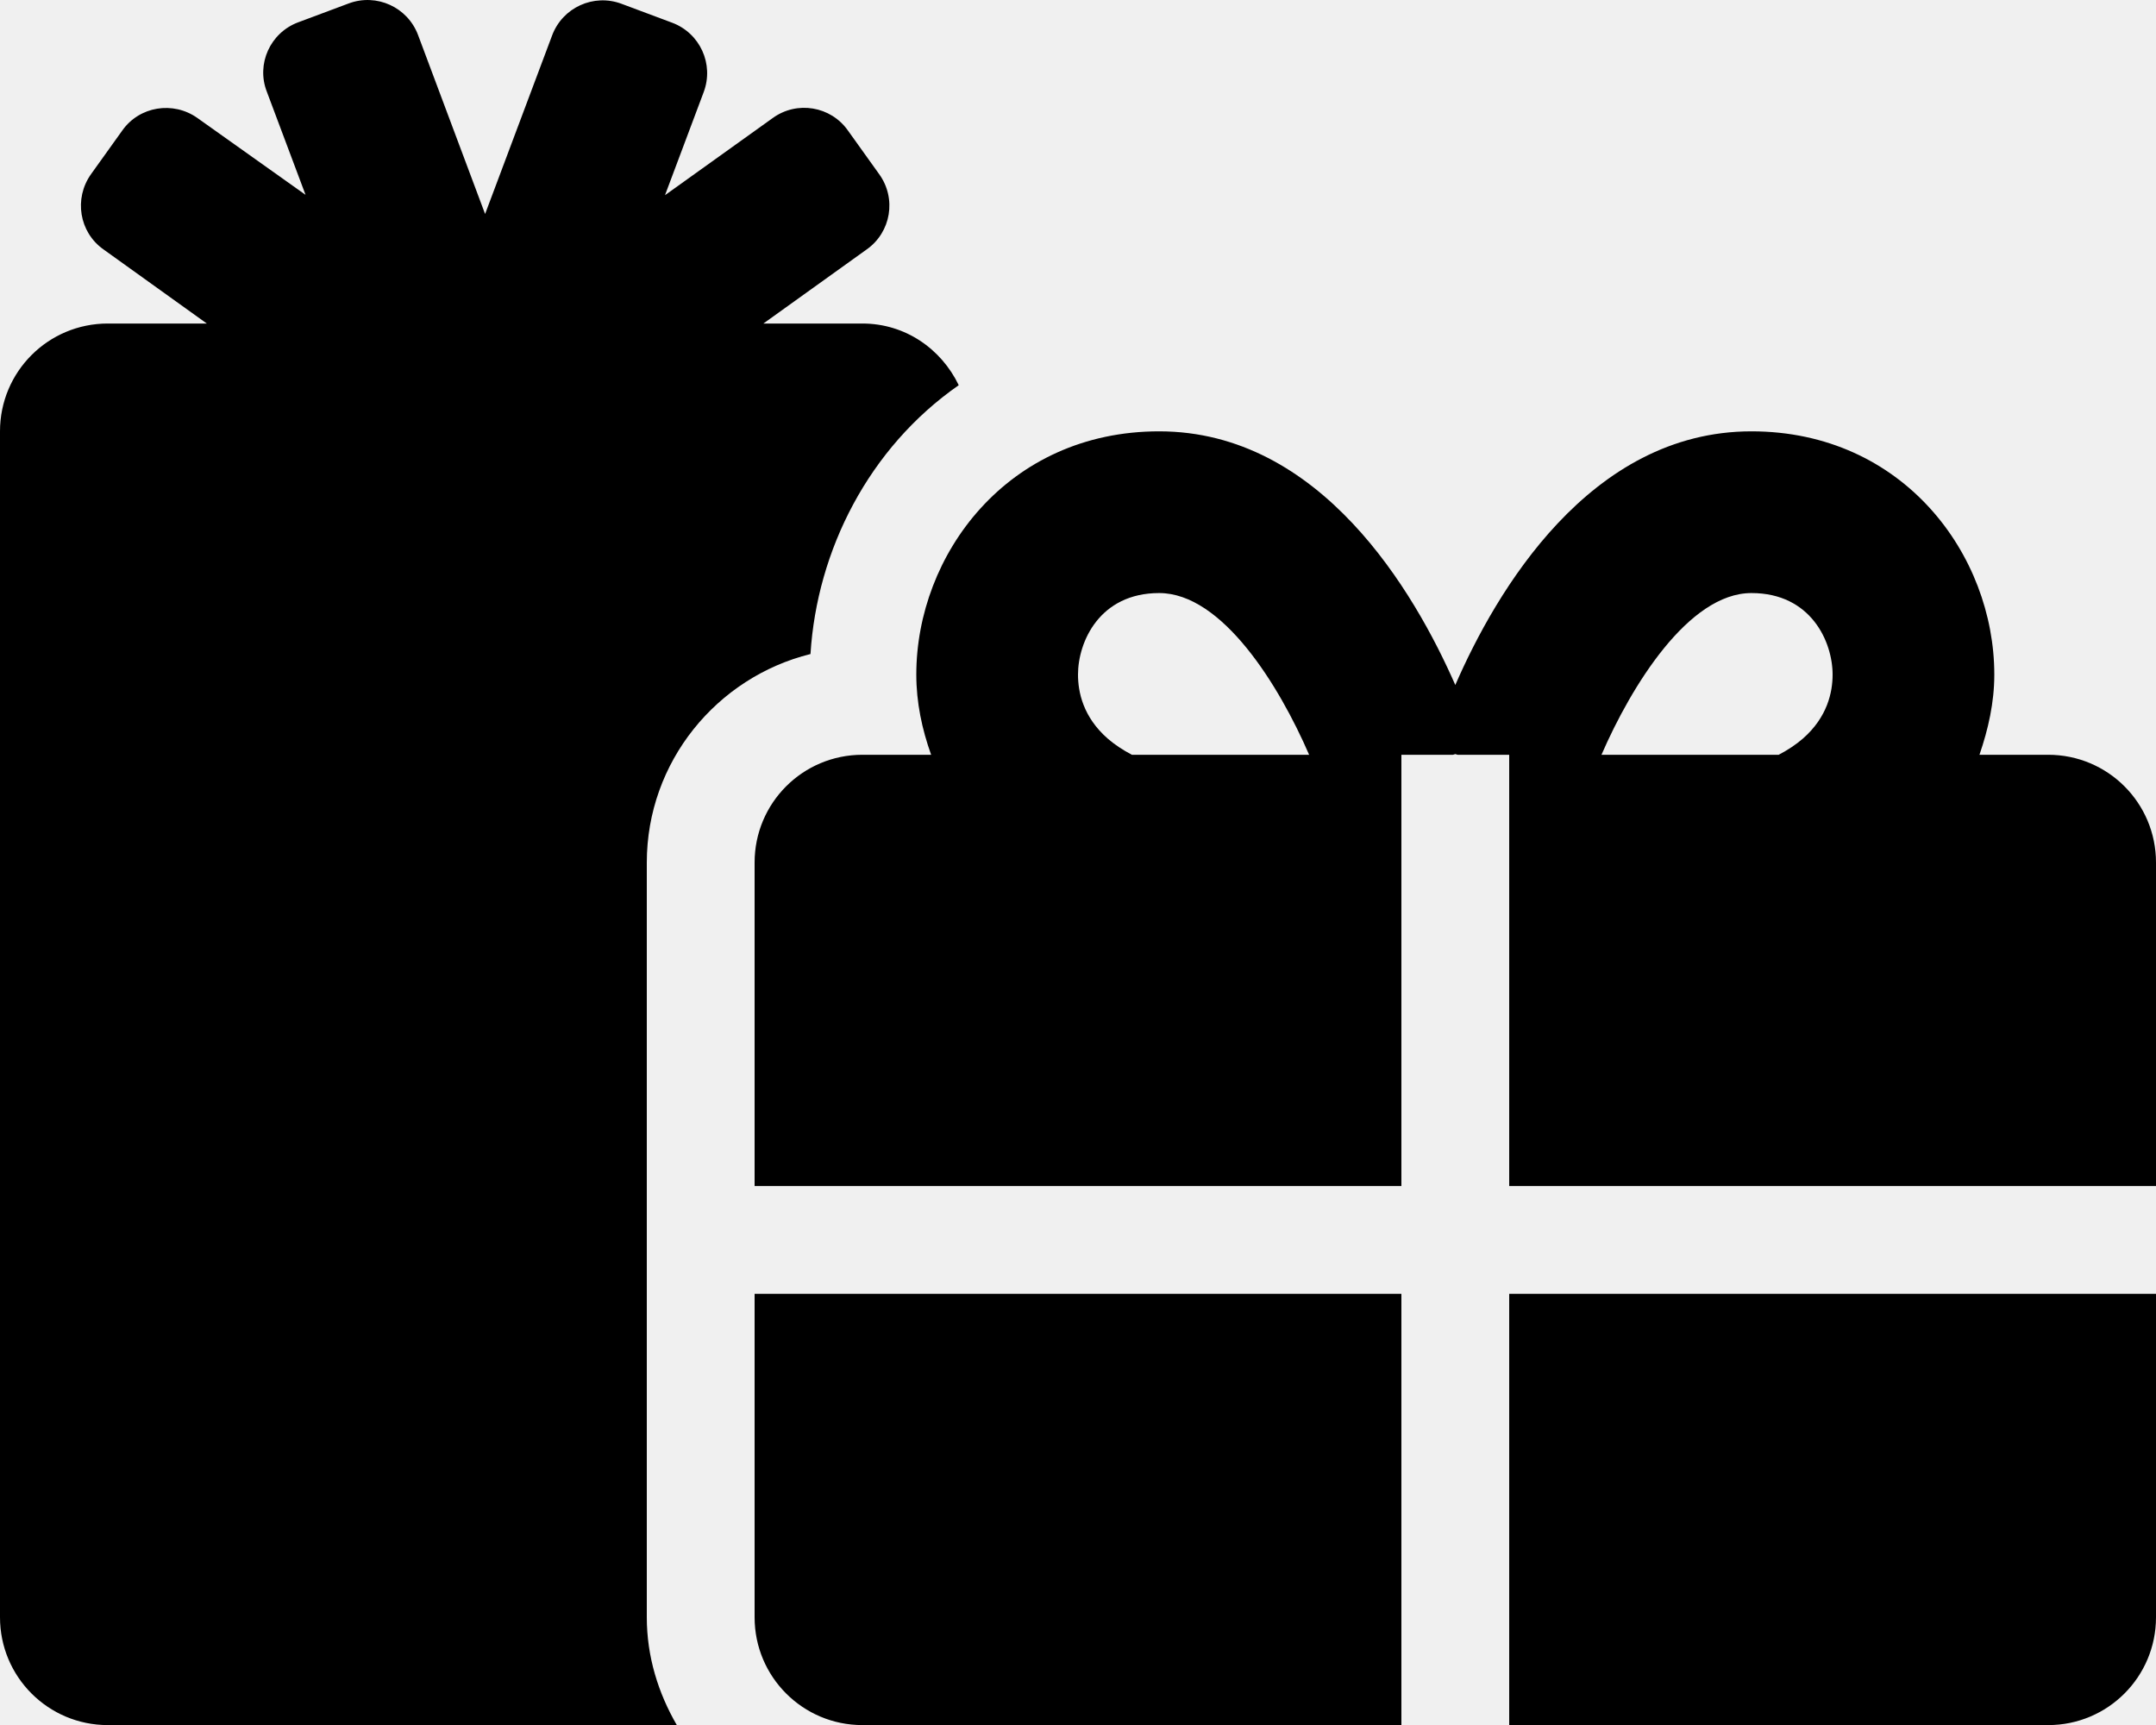
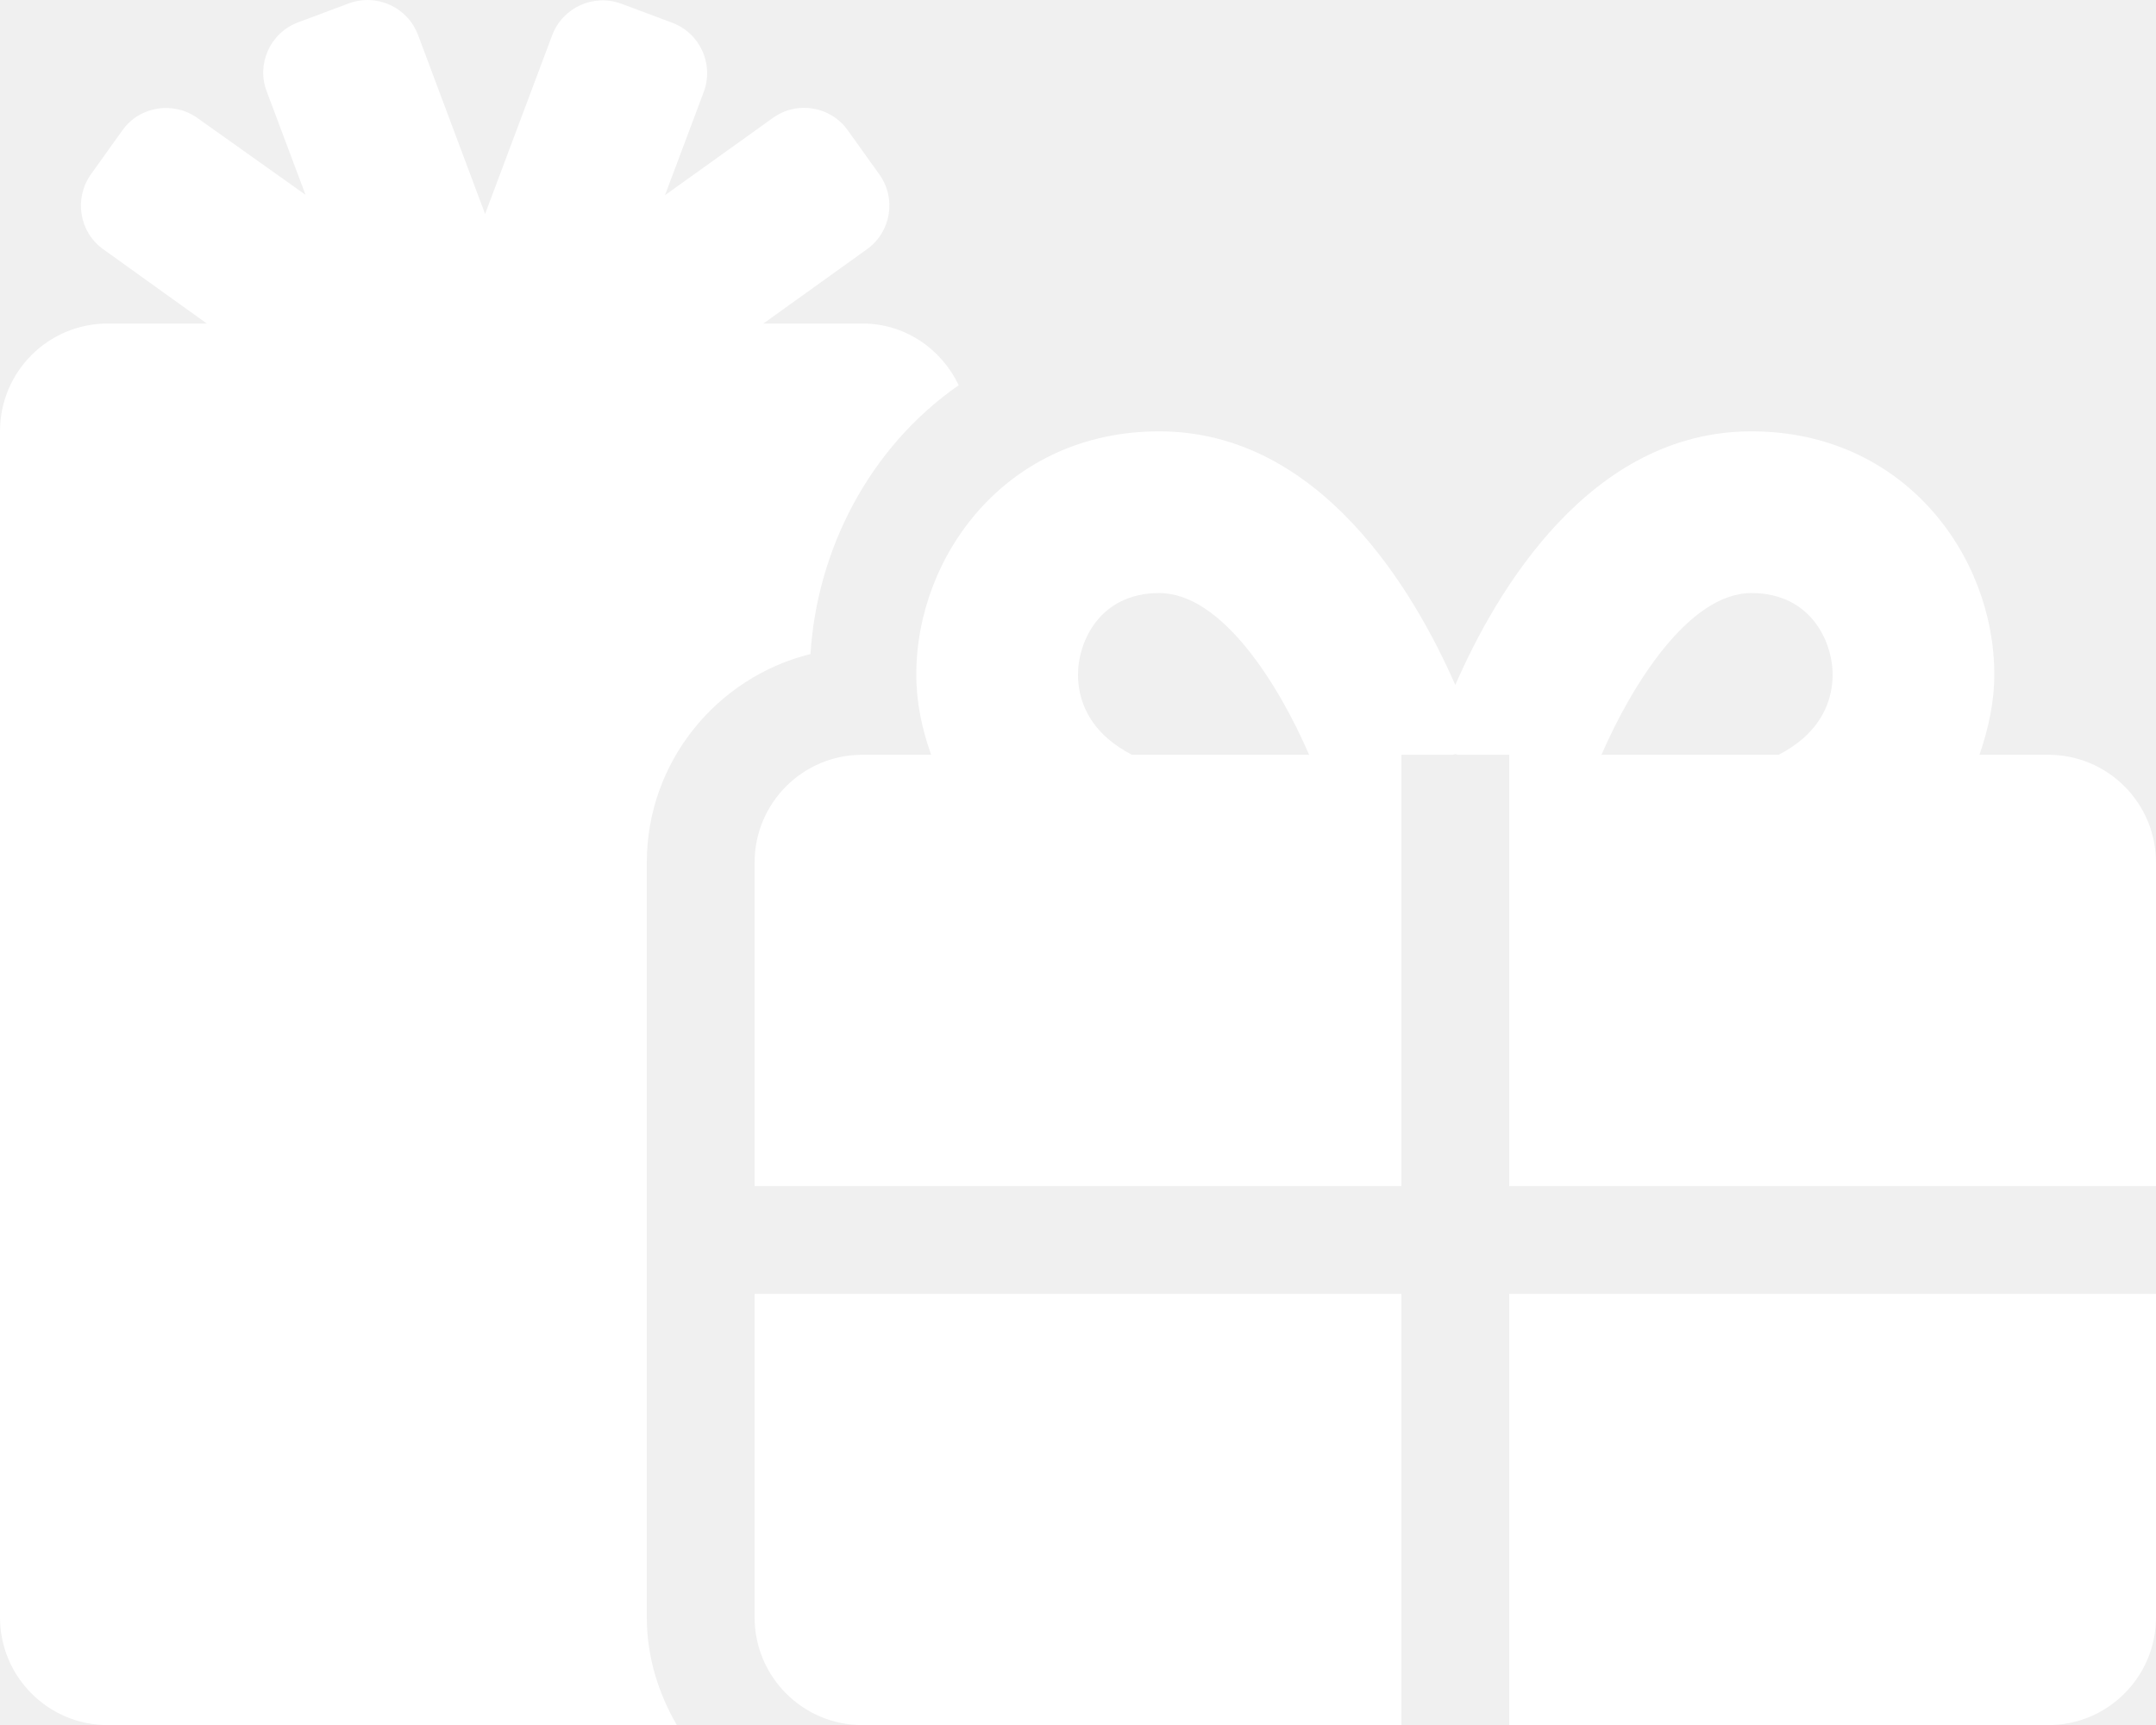
<svg xmlns="http://www.w3.org/2000/svg" width="25" height="20" viewBox="0 0 25 20" fill="none">
-   <path d="M9.398 7.583C9.473 6.38 10.074 5.192 11.117 4.466C10.914 4.044 10.496 3.751 10 3.751H8.852L10.051 2.891C10.332 2.692 10.398 2.302 10.195 2.02L9.832 1.513C9.633 1.231 9.242 1.165 8.961 1.368L7.711 2.263L8.16 1.067C8.281 0.743 8.117 0.384 7.793 0.263L7.207 0.044C6.883 -0.077 6.523 0.087 6.402 0.411L5.625 2.481L4.848 0.407C4.727 0.083 4.367 -0.081 4.043 0.04L3.457 0.259C3.133 0.38 2.969 0.743 3.094 1.063L3.543 2.259L2.289 1.368C2.008 1.169 1.617 1.231 1.418 1.513L1.055 2.02C0.855 2.302 0.918 2.692 1.199 2.891L2.398 3.751H1.25C0.559 3.751 0 4.309 0 5.001V18.751C0 19.442 0.559 20.001 1.25 20.001H7.848C7.633 19.63 7.5 19.208 7.5 18.751V10.001C7.5 8.833 8.312 7.852 9.398 7.583ZM8.75 18.751C8.75 19.442 9.309 20.001 10 20.001H16.25V15.001H8.75V18.751ZM17.5 20.001H23.75C24.441 20.001 25 19.442 25 18.751V15.001H17.5V20.001ZM23.75 8.751H22.953C23.055 8.454 23.125 8.145 23.125 7.821C23.125 6.434 22.07 5.001 20.309 5.001C18.43 5.001 17.344 6.864 16.875 7.942C16.402 6.864 15.316 5.001 13.441 5.001C11.68 5.001 10.625 6.434 10.625 7.821C10.625 8.145 10.691 8.454 10.797 8.751H10C9.309 8.751 8.75 9.309 8.75 10.001V13.751H16.25V8.751H16.848L16.875 8.743L16.902 8.751H17.5V13.751H25V10.001C25 9.309 24.441 8.751 23.75 8.751ZM13.125 8.751C13.02 8.696 12.926 8.634 12.844 8.563C12.559 8.313 12.5 8.024 12.5 7.821C12.5 7.442 12.75 6.876 13.441 6.876C14.172 6.876 14.832 7.946 15.18 8.751H13.125ZM20.906 8.563C20.824 8.634 20.73 8.696 20.625 8.751H18.57C18.914 7.958 19.578 6.876 20.309 6.876C21 6.876 21.25 7.442 21.25 7.821C21.25 8.024 21.191 8.313 20.906 8.563Z" fill="black" />
+   <path d="M9.398 7.583C9.473 6.38 10.074 5.192 11.117 4.466C10.914 4.044 10.496 3.751 10 3.751H8.852L10.051 2.891C10.332 2.692 10.398 2.302 10.195 2.02L9.832 1.513C9.633 1.231 9.242 1.165 8.961 1.368L7.711 2.263L8.16 1.067C8.281 0.743 8.117 0.384 7.793 0.263L7.207 0.044C6.883 -0.077 6.523 0.087 6.402 0.411L5.625 2.481L4.848 0.407C4.727 0.083 4.367 -0.081 4.043 0.04L3.457 0.259C3.133 0.38 2.969 0.743 3.094 1.063L3.543 2.259L2.289 1.368C2.008 1.169 1.617 1.231 1.418 1.513L1.055 2.02C0.855 2.302 0.918 2.692 1.199 2.891L2.398 3.751H1.25C0.559 3.751 0 4.309 0 5.001V18.751C0 19.442 0.559 20.001 1.25 20.001H7.848C7.633 19.63 7.5 19.208 7.5 18.751V10.001C7.5 8.833 8.312 7.852 9.398 7.583ZM8.75 18.751C8.75 19.442 9.309 20.001 10 20.001H16.25V15.001H8.75V18.751ZM17.5 20.001H23.75C24.441 20.001 25 19.442 25 18.751V15.001H17.5V20.001ZM23.75 8.751H22.953C23.055 8.454 23.125 8.145 23.125 7.821C23.125 6.434 22.07 5.001 20.309 5.001C18.43 5.001 17.344 6.864 16.875 7.942C16.402 6.864 15.316 5.001 13.441 5.001C11.68 5.001 10.625 6.434 10.625 7.821C10.625 8.145 10.691 8.454 10.797 8.751H10C9.309 8.751 8.75 9.309 8.75 10.001V13.751H16.25V8.751H16.848L16.875 8.743L16.902 8.751H17.5V13.751H25V10.001C25 9.309 24.441 8.751 23.75 8.751ZM13.125 8.751C13.02 8.696 12.926 8.634 12.844 8.563C12.559 8.313 12.5 8.024 12.5 7.821C12.5 7.442 12.75 6.876 13.441 6.876C14.172 6.876 14.832 7.946 15.18 8.751H13.125ZM20.906 8.563C20.824 8.634 20.73 8.696 20.625 8.751H18.57C18.914 7.958 19.578 6.876 20.309 6.876C21 6.876 21.25 7.442 21.25 7.821C21.25 8.024 21.191 8.313 20.906 8.563Z" fill="white" />
</svg>
